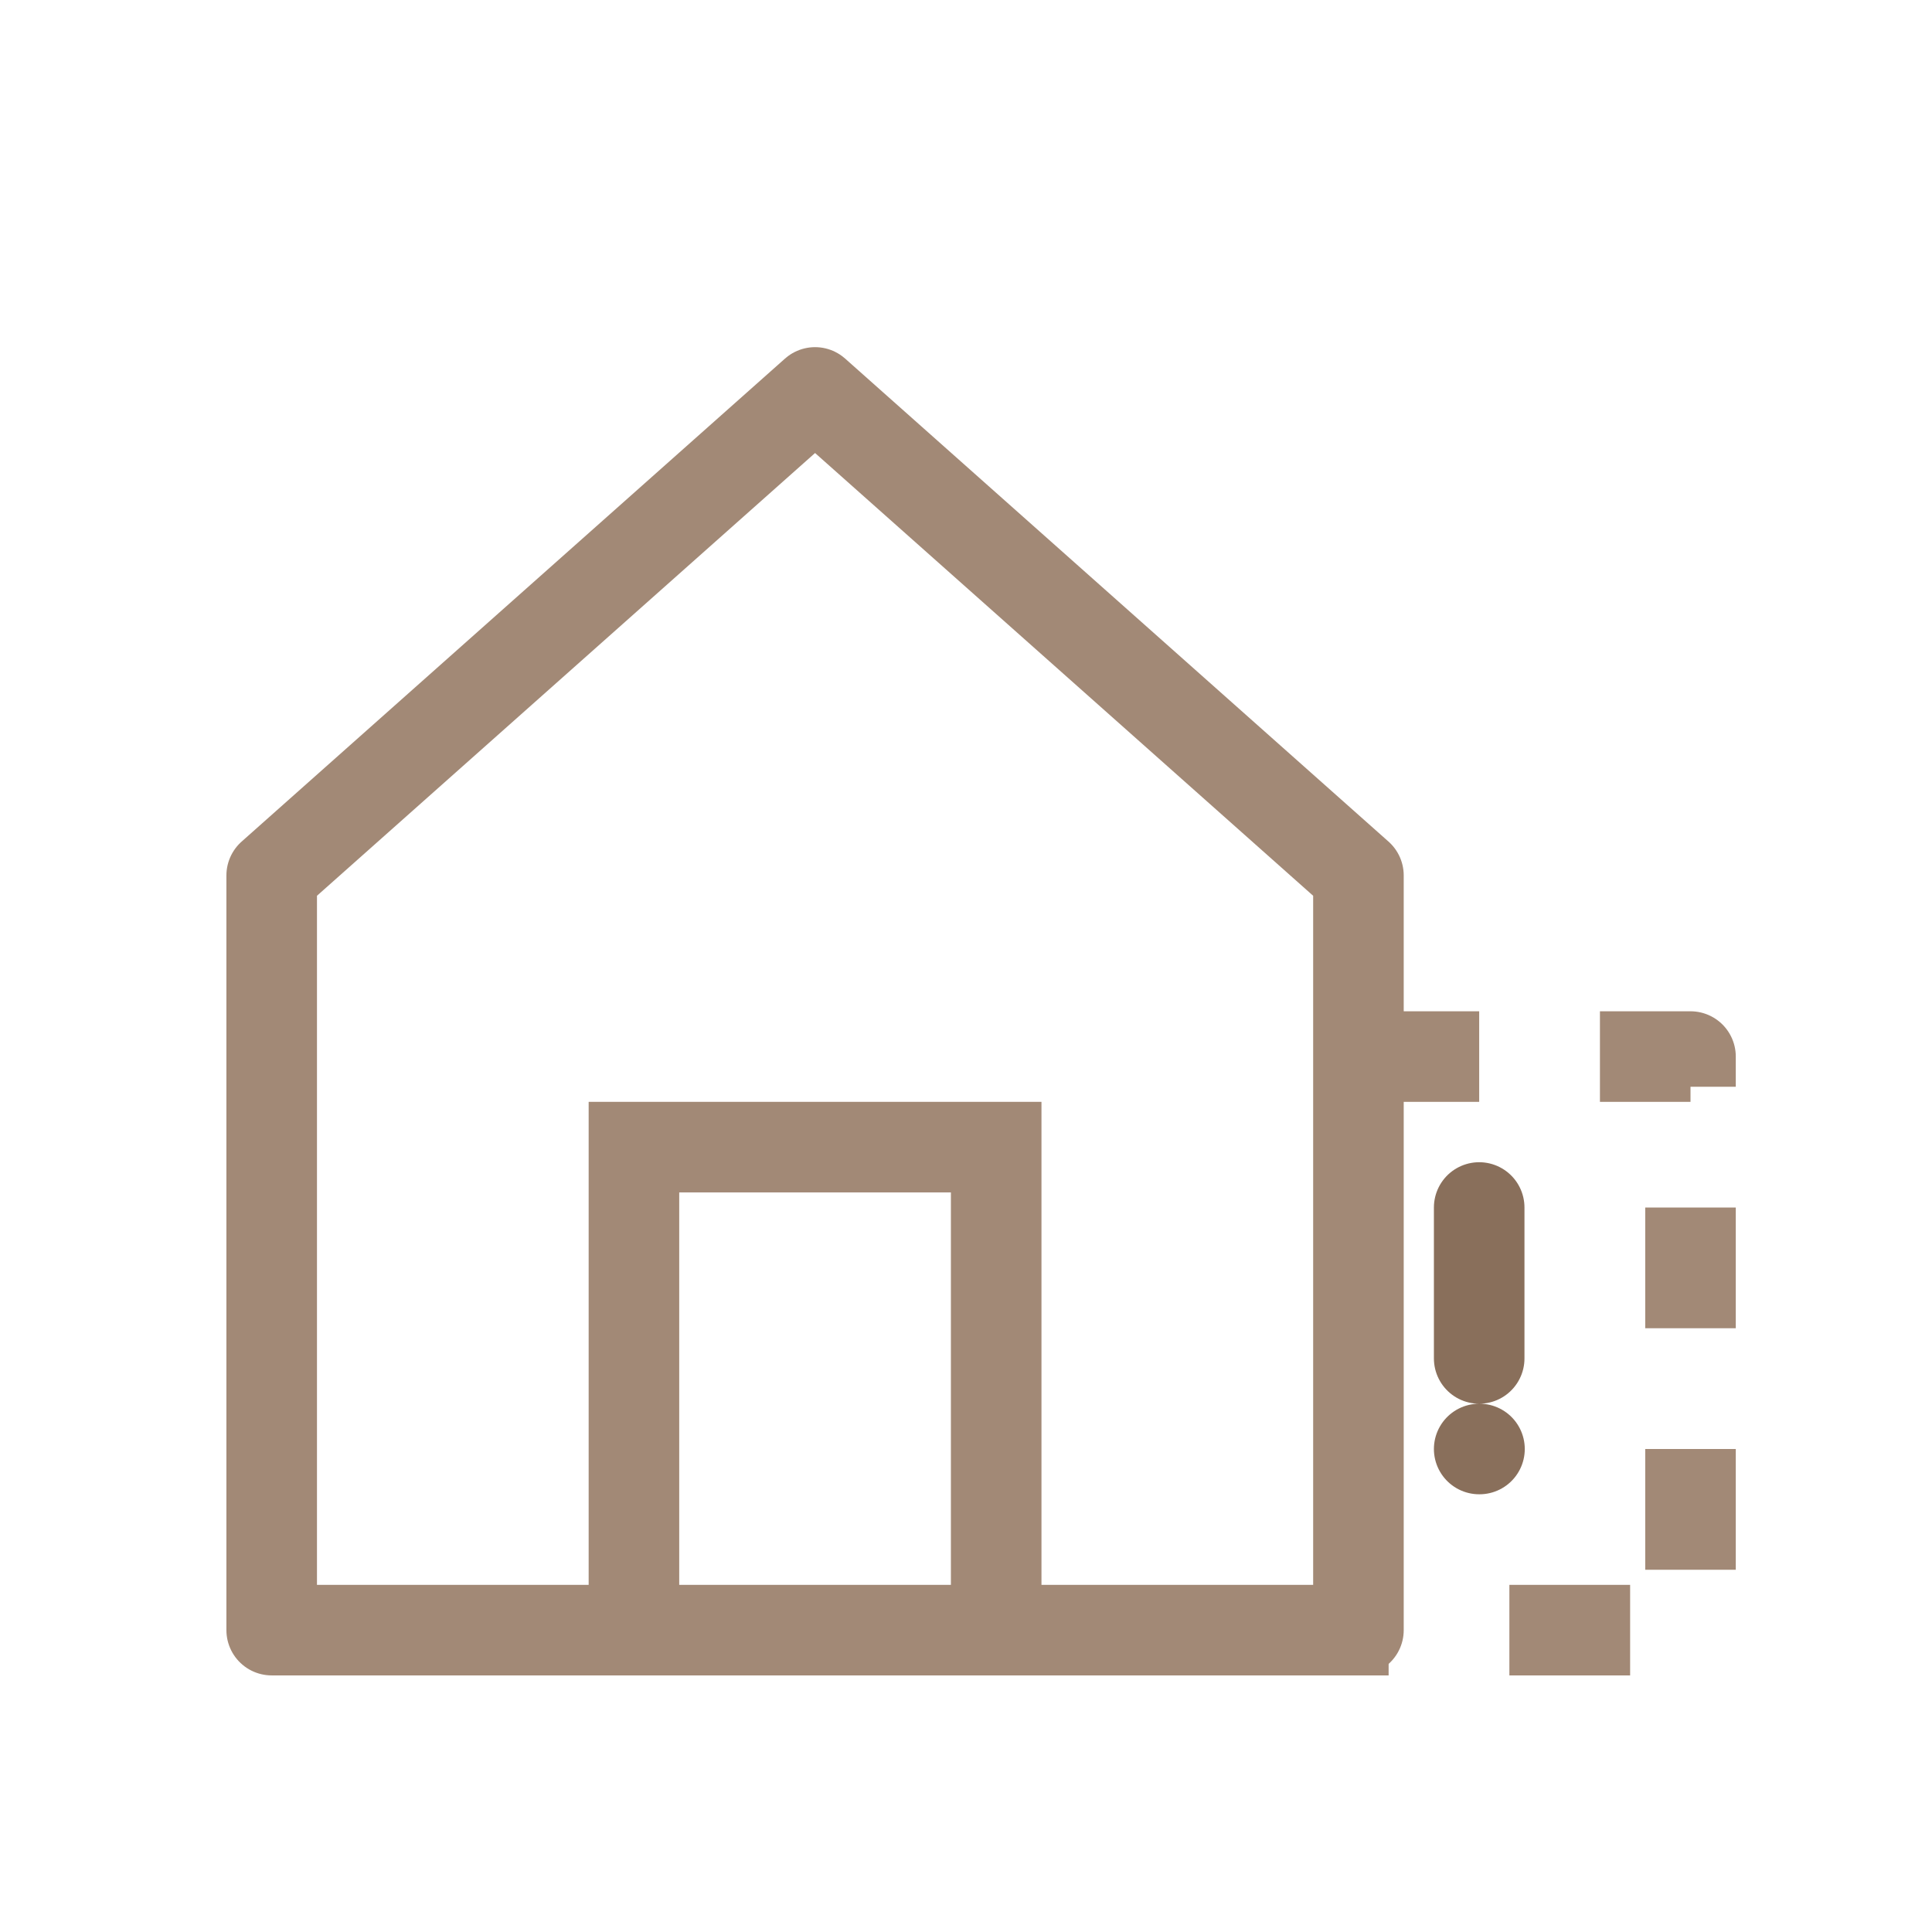
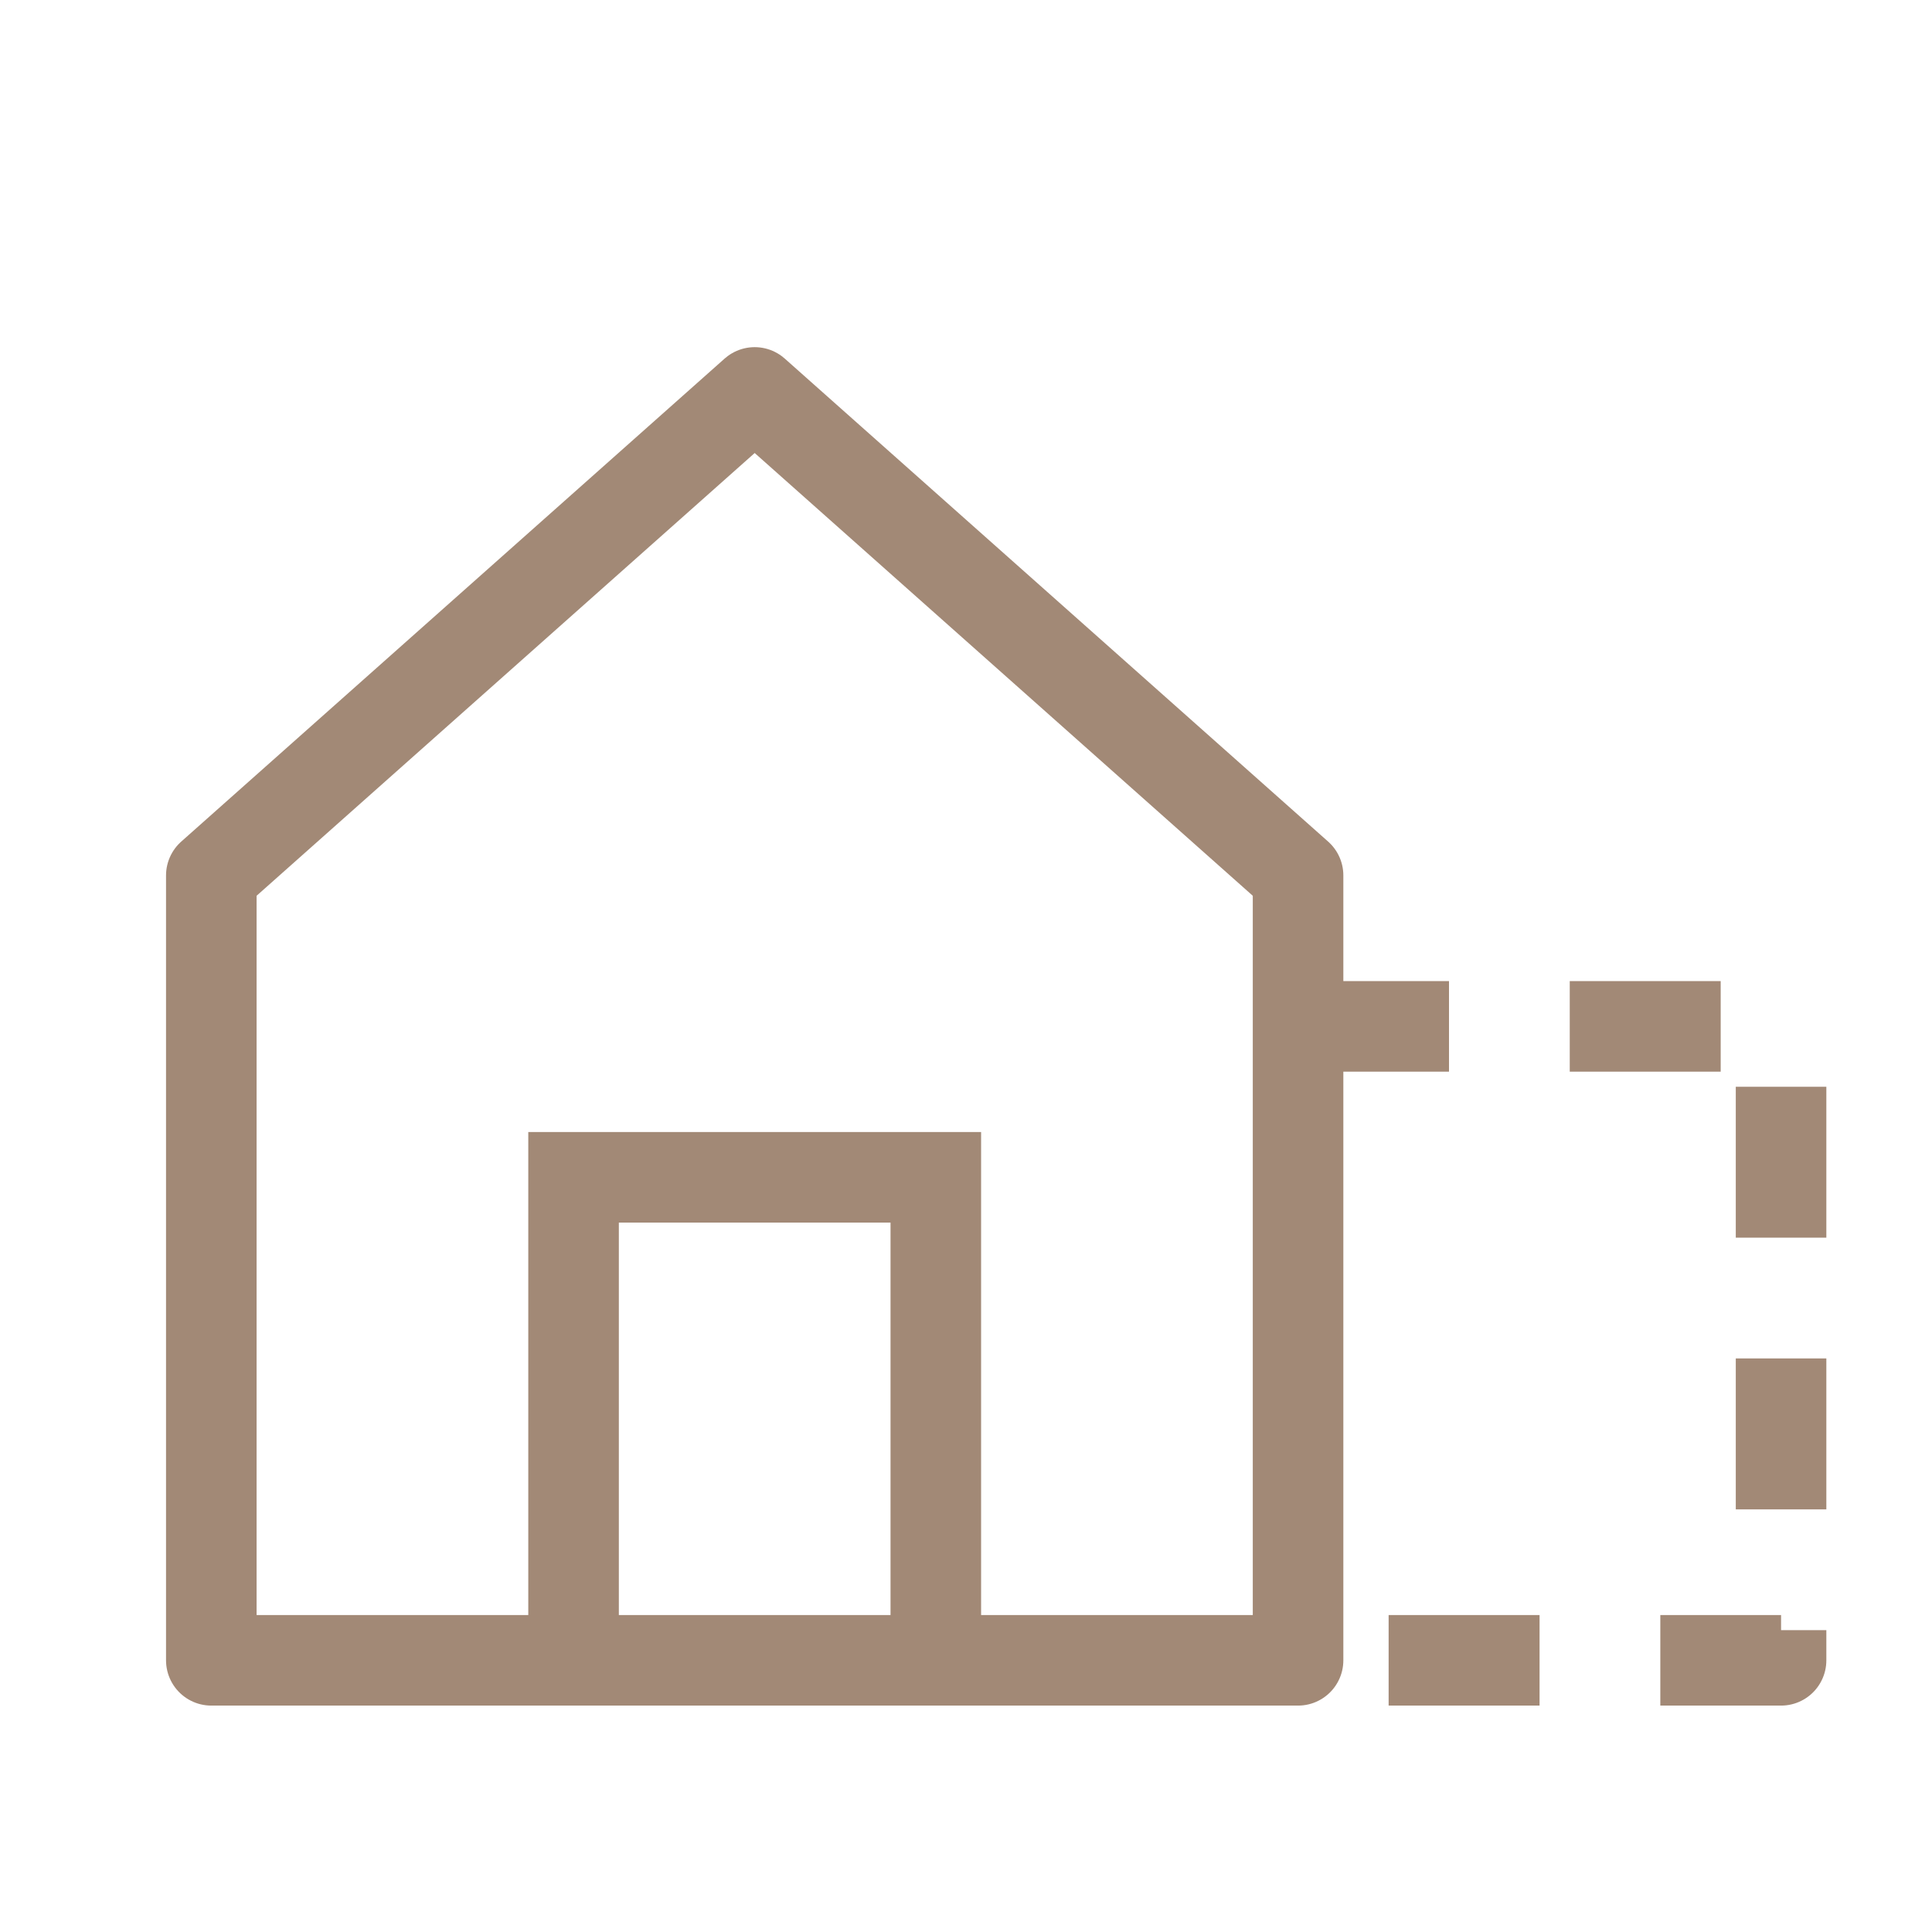
<svg xmlns="http://www.w3.org/2000/svg" viewBox="0 0 64 64" fill="none">
-   <path d="M9 54V29L27 13L45 29V54H9Z" stroke="#A28976" stroke-width="3" stroke-linejoin="round" />
-   <path d="M21 54V38H33V54" stroke="#A28976" stroke-width="3" />
-   <path d="M45 35H56V54H45" stroke="#A28976" stroke-width="3" stroke-dasharray="4 4" stroke-linejoin="round" />
-   <path d="M49 40v5M49 48h.01" stroke="#896F5B" stroke-width="3" stroke-linecap="round" />
+   <path d="M7 55V29L25 13L43 29V55H7Z" stroke="#A28976" stroke-width="3" stroke-linejoin="round" />
+   <path d="M19 55V39H31V55" stroke="#A28976" stroke-width="3" />
+   <path d="M43 34H59V55H43" stroke="#A28976" stroke-width="3" stroke-dasharray="5 4" stroke-linejoin="round" />
</svg>
